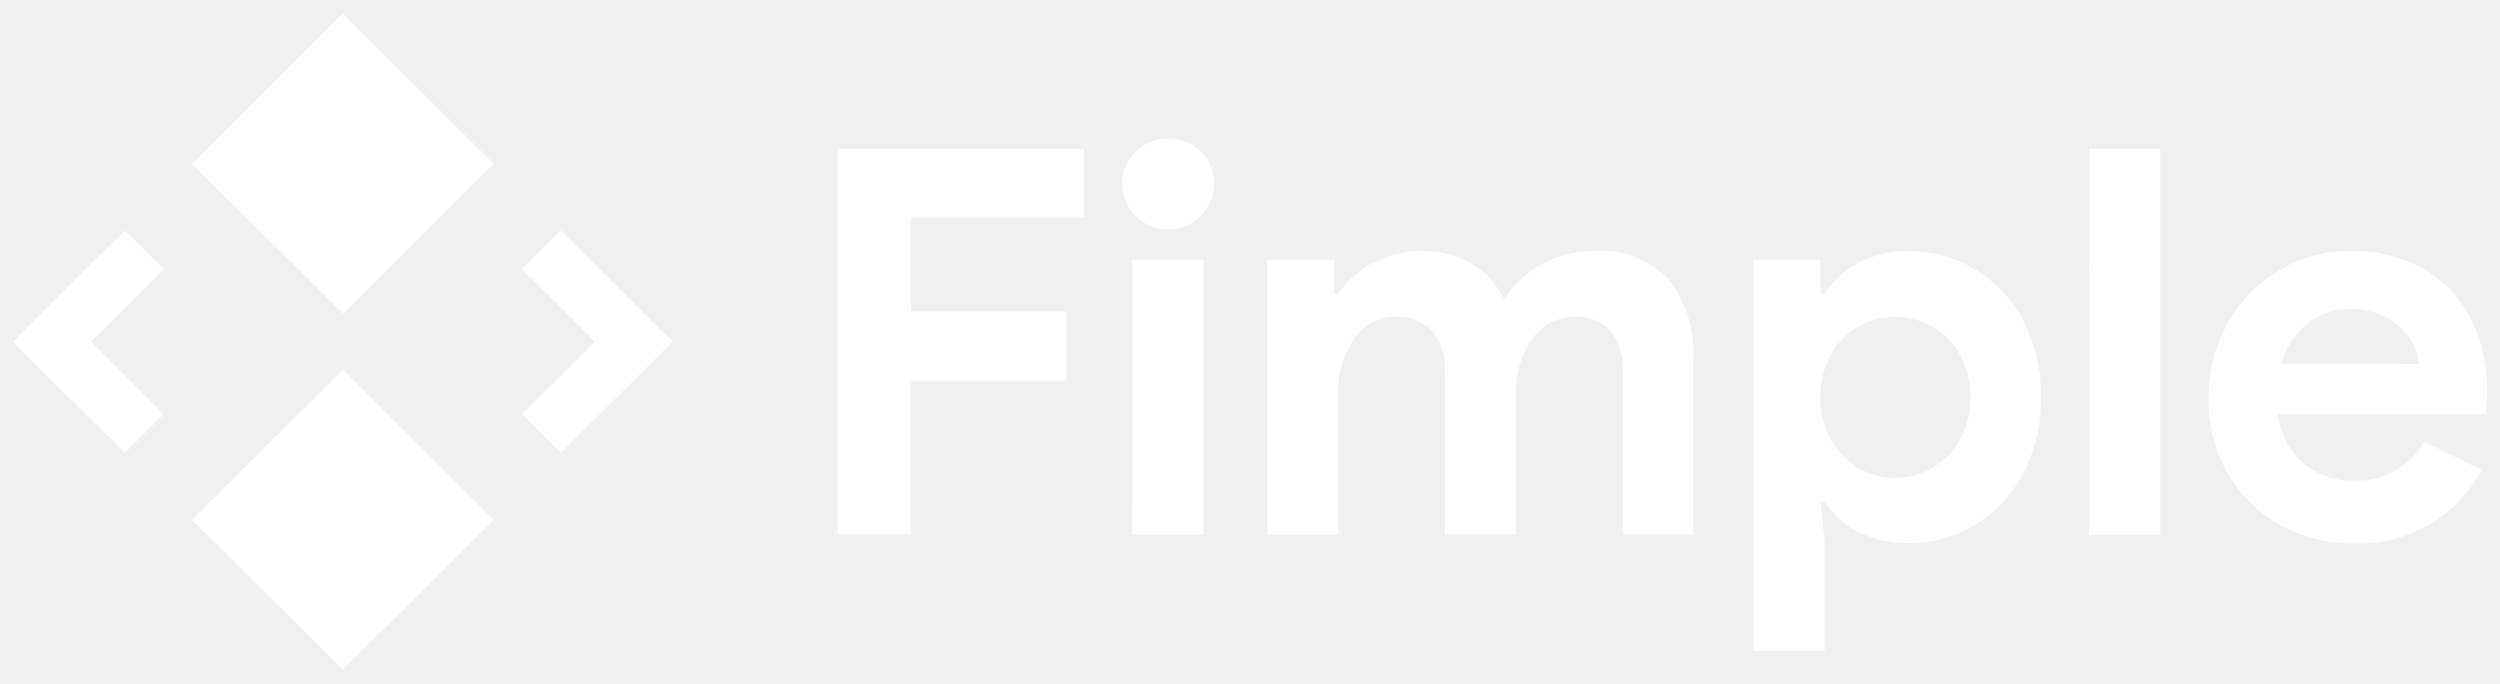
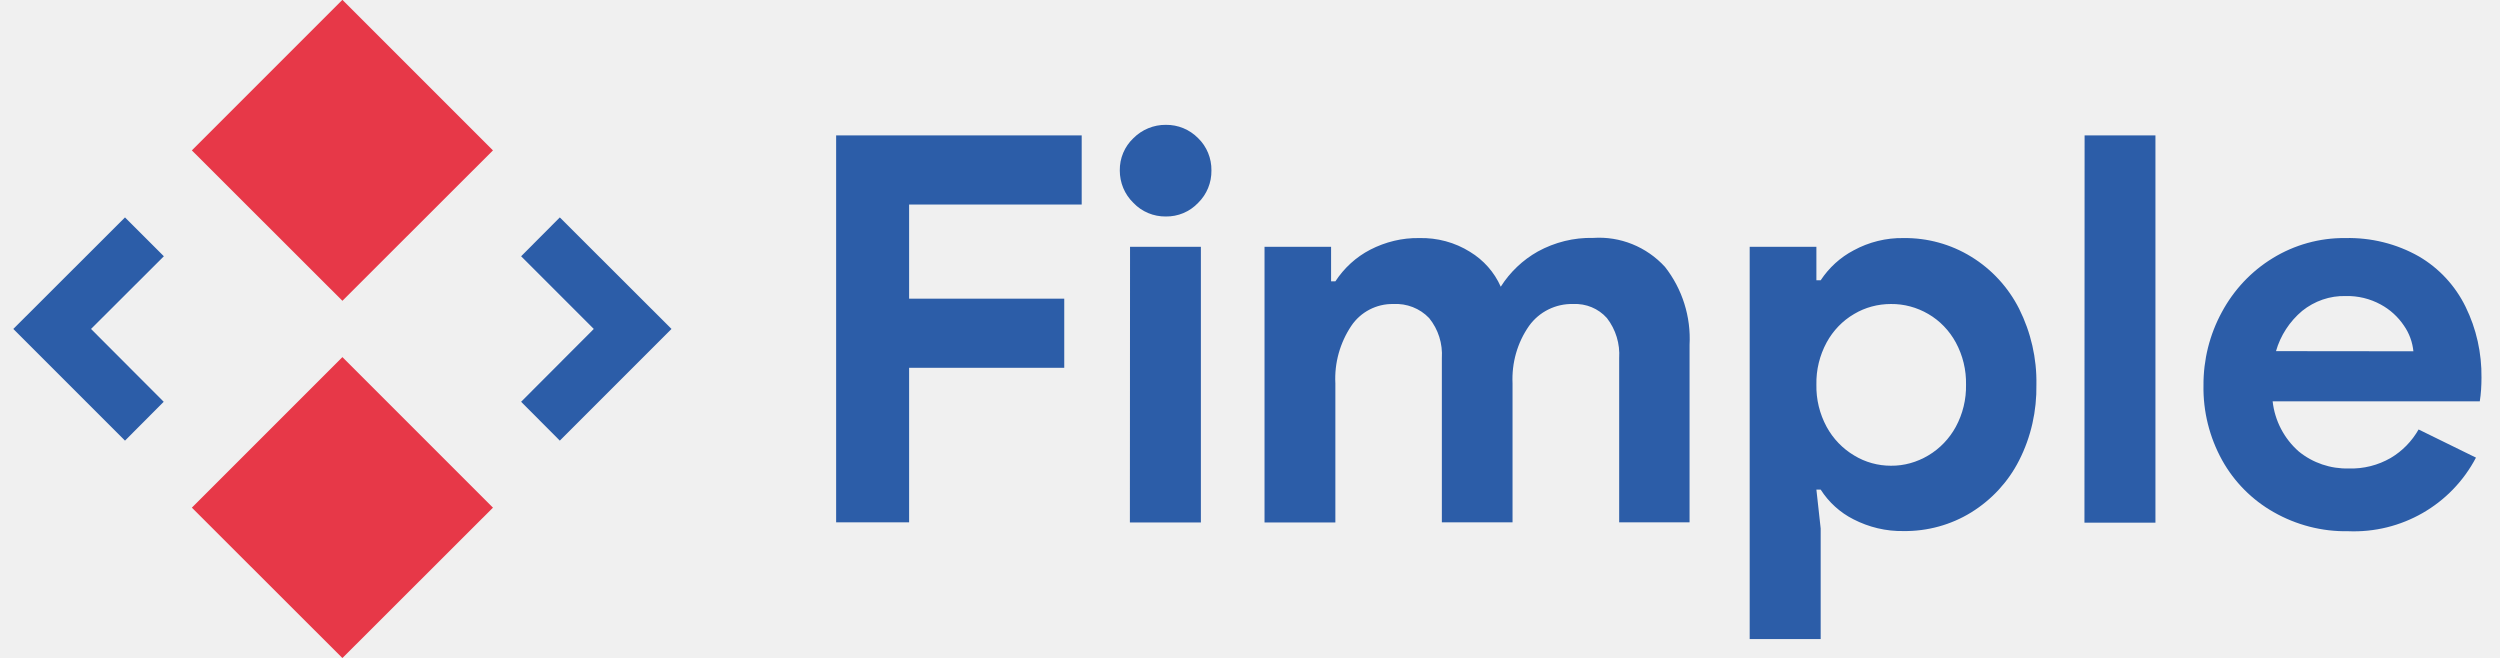
- <svg xmlns="http://www.w3.org/2000/svg" width="150" height="41" viewBox="0 0 150 41" fill="none">
-   <g clip-path="url(#clip0_2096_1164)">
-     <path d="M40.362 20.5L33.645 27.179L31.316 24.855L35.688 20.5L31.316 16.154L33.645 13.83L40.362 20.5Z" fill="white" />
-     <path d="M9.819 24.855L7.491 27.179L0.773 20.5L7.491 13.83L9.829 16.154L5.448 20.5L9.819 24.855Z" fill="white" />
-     <path d="M29.623 9.822L20.568 18.816L11.513 9.822L20.568 0.818L29.623 9.822Z" fill="white" />
-     <path d="M29.623 31.186L20.568 40.181L11.513 31.186L20.568 22.183L29.623 31.186Z" fill="white" />
-     <path d="M50.265 8.925H65.035V13.061H54.654V18.688H63.986V22.824H54.654V32.065H50.265C50.265 32.074 50.265 8.925 50.265 8.925ZM70.096 13.774C69.36 13.784 68.651 13.491 68.145 12.96C67.611 12.448 67.326 11.752 67.326 11.02C67.317 10.288 67.611 9.593 68.145 9.09C68.66 8.577 69.369 8.285 70.096 8.294C70.823 8.285 71.522 8.568 72.038 9.09C72.562 9.593 72.847 10.297 72.838 11.02C72.847 11.752 72.562 12.448 72.038 12.96C71.522 13.5 70.823 13.784 70.096 13.774ZM67.943 15.586H72.203V32.074H67.933L67.943 15.586ZM76.031 15.586H80.035V17.654H80.292C80.817 16.858 81.535 16.199 82.39 15.76C83.302 15.293 84.314 15.046 85.335 15.065C86.412 15.037 87.479 15.321 88.39 15.888C89.209 16.382 89.854 17.105 90.24 17.974C90.792 17.105 91.565 16.373 92.467 15.87C93.489 15.312 94.639 15.028 95.798 15.055C97.427 14.946 99.01 15.586 100.114 16.785C101.163 18.111 101.688 19.777 101.596 21.46V32.065H97.363V22.247C97.418 21.387 97.16 20.536 96.627 19.85C96.111 19.273 95.366 18.971 94.593 19.008C93.544 18.981 92.55 19.475 91.943 20.317C91.234 21.323 90.894 22.531 90.949 23.757V32.065H86.697V22.247C86.752 21.378 86.486 20.527 85.933 19.85C85.372 19.264 84.581 18.962 83.771 19.008C82.768 18.99 81.811 19.484 81.249 20.317C80.568 21.332 80.228 22.54 80.292 23.757V32.074H76.031V15.586ZM105.222 15.586H109.225V17.59H109.482C109.979 16.84 110.66 16.217 111.47 15.796C112.381 15.302 113.421 15.046 114.461 15.065C115.897 15.046 117.314 15.431 118.538 16.181C119.771 16.931 120.765 18.011 121.418 19.292C122.127 20.701 122.486 22.256 122.458 23.821C122.486 25.395 122.136 26.959 121.418 28.359C120.765 29.64 119.771 30.711 118.538 31.47C117.314 32.221 115.897 32.605 114.461 32.587C113.412 32.605 112.381 32.358 111.452 31.882C110.651 31.479 109.97 30.866 109.482 30.107H109.225L109.482 32.431V39.046H105.213V15.586H105.222ZM113.706 28.68C114.498 28.689 115.271 28.469 115.952 28.067C116.651 27.655 117.222 27.06 117.608 26.355C118.032 25.578 118.243 24.709 118.225 23.83C118.243 22.952 118.032 22.082 117.608 21.305C117.222 20.6 116.651 20.006 115.952 19.603C115.271 19.209 114.498 18.999 113.706 19.008C112.924 19.008 112.16 19.209 111.498 19.603C110.798 20.006 110.228 20.6 109.841 21.305C109.418 22.082 109.206 22.952 109.225 23.83C109.206 24.709 109.418 25.578 109.841 26.355C110.228 27.06 110.798 27.655 111.498 28.067C112.16 28.469 112.924 28.68 113.706 28.68ZM125.357 8.925H129.617V32.083H125.347L125.357 8.925ZM141.194 32.596C139.639 32.623 138.102 32.23 136.74 31.461C135.433 30.729 134.357 29.649 133.63 28.35C132.866 26.978 132.479 25.431 132.507 23.876C132.498 22.348 132.875 20.838 133.611 19.493C134.329 18.166 135.378 17.05 136.676 16.263C137.982 15.467 139.501 15.046 141.038 15.065C142.584 15.028 144.12 15.403 145.464 16.163C146.679 16.867 147.654 17.919 148.271 19.173C148.924 20.49 149.246 21.945 149.228 23.409C149.228 23.885 149.2 24.361 149.127 24.827H136.666C136.795 25.989 137.357 27.06 138.24 27.829C139.087 28.515 140.154 28.872 141.249 28.844C142.133 28.872 143.007 28.652 143.771 28.213C144.47 27.801 145.041 27.215 145.446 26.511L148.897 28.195C147.406 31.022 144.406 32.733 141.194 32.596ZM145.133 21.835C145.078 21.286 144.884 20.756 144.562 20.298C144.203 19.768 143.725 19.337 143.163 19.036C142.519 18.688 141.792 18.514 141.065 18.532C140.117 18.505 139.188 18.825 138.443 19.42C137.688 20.051 137.136 20.893 136.869 21.826L145.133 21.835Z" fill="white" />
+ <svg xmlns="http://www.w3.org/2000/svg" width="380" height="100" viewBox="0 0 380 100" fill="none">
+   <g clip-path="url(#clip0_4113_39793)">
+     <path d="M102.069 50L85.093 66.977L79.209 61.07L90.255 50L79.209 38.953L85.093 33.047L102.069 50Z" fill="#2C5DA8" />
+     <path d="M24.883 61.07L18.999 66.977L2.022 50L18.999 33.047L24.906 38.953L13.836 50L24.883 61.07Z" fill="#2C5DA8" />
+     <path d="M74.93 22.86L52.046 45.721L29.162 22.86L52.046 -0.023L74.93 22.86Z" fill="#E73848" />
+     <path d="M74.93 77.163L52.046 100.023L29.162 77.163L52.046 54.279L74.93 77.163Z" fill="#E73848" />
+     <path d="M127.092 20.581H164.417V31.093H138.185V45.395H161.766V55.907H138.185V79.395H127.092C127.092 79.419 127.092 20.581 127.092 20.581ZM177.208 32.907C175.348 32.93 173.557 32.186 172.278 30.837C170.929 29.535 170.208 27.767 170.208 25.907C170.185 24.047 170.929 22.279 172.278 21C173.58 19.698 175.371 18.953 177.208 18.977C179.045 18.953 180.813 19.674 182.115 21C183.441 22.279 184.162 24.07 184.138 25.907C184.162 27.767 183.441 29.535 182.115 30.837C180.813 32.209 179.045 32.93 177.208 32.907ZM171.766 37.512H182.534V79.419H171.743L171.766 37.512ZM192.208 37.512H202.324V42.767H202.976C204.301 40.744 206.115 39.07 208.278 37.953C210.58 36.767 213.138 36.139 215.72 36.186C218.441 36.116 221.138 36.837 223.441 38.279C225.51 39.535 227.138 41.372 228.115 43.581C229.51 41.372 231.464 39.512 233.743 38.233C236.324 36.814 239.231 36.093 242.162 36.163C246.278 35.884 250.278 37.512 253.069 40.558C255.72 43.93 257.045 48.163 256.813 52.442V79.395H246.115V54.442C246.255 52.256 245.603 50.093 244.255 48.349C242.952 46.884 241.069 46.116 239.115 46.209C236.464 46.139 233.952 47.395 232.417 49.535C230.627 52.093 229.766 55.163 229.906 58.279V79.395H219.162V54.442C219.301 52.233 218.627 50.07 217.231 48.349C215.813 46.861 213.813 46.093 211.766 46.209C209.231 46.163 206.813 47.419 205.394 49.535C203.673 52.116 202.813 55.186 202.976 58.279V79.419H192.208V37.512ZM265.976 37.512H276.092V42.605H276.743C277.999 40.698 279.72 39.116 281.766 38.047C284.069 36.791 286.696 36.139 289.324 36.186C292.952 36.139 296.534 37.116 299.627 39.023C302.743 40.93 305.255 43.674 306.906 46.93C308.696 50.512 309.603 54.465 309.534 58.442C309.603 62.442 308.72 66.419 306.906 69.977C305.255 73.233 302.743 75.954 299.627 77.884C296.534 79.791 292.952 80.767 289.324 80.721C286.673 80.767 284.069 80.139 281.72 78.93C279.696 77.907 277.976 76.349 276.743 74.419H276.092L276.743 80.326V97.139H265.952V37.512H265.976ZM287.417 70.791C289.417 70.814 291.371 70.256 293.092 69.233C294.859 68.186 296.301 66.674 297.278 64.884C298.348 62.907 298.883 60.698 298.836 58.465C298.883 56.233 298.348 54.023 297.278 52.047C296.301 50.256 294.859 48.744 293.092 47.721C291.371 46.721 289.417 46.186 287.417 46.209C285.441 46.209 283.51 46.721 281.836 47.721C280.069 48.744 278.627 50.256 277.65 52.047C276.58 54.023 276.045 56.233 276.092 58.465C276.045 60.698 276.58 62.907 277.65 64.884C278.627 66.674 280.069 68.186 281.836 69.233C283.51 70.256 285.441 70.791 287.417 70.791ZM316.859 20.581H327.627V79.442H316.836L316.859 20.581ZM356.883 80.744C352.952 80.814 349.069 79.814 345.627 77.861C342.324 76 339.603 73.256 337.766 69.954C335.836 66.465 334.859 62.535 334.929 58.581C334.906 54.698 335.859 50.861 337.72 47.442C339.534 44.07 342.185 41.233 345.464 39.233C348.766 37.209 352.603 36.139 356.487 36.186C360.394 36.093 364.278 37.047 367.673 38.977C370.743 40.767 373.208 43.442 374.766 46.628C376.417 49.977 377.231 53.674 377.185 57.395C377.185 58.605 377.115 59.814 376.929 61H345.441C345.766 63.953 347.185 66.674 349.417 68.628C351.557 70.372 354.255 71.279 357.022 71.209C359.255 71.279 361.464 70.721 363.394 69.605C365.162 68.558 366.603 67.07 367.627 65.279L376.348 69.558C372.58 76.744 364.999 81.093 356.883 80.744ZM366.836 53.395C366.696 52 366.208 50.651 365.394 49.488C364.487 48.139 363.278 47.047 361.859 46.279C360.231 45.395 358.394 44.953 356.557 45C354.162 44.93 351.813 45.744 349.929 47.256C348.022 48.861 346.627 51 345.952 53.372L366.836 53.395Z" fill="#2C5DA8" />
  </g>
  <defs>
-     <clipPath id="clip0_2096_1164">
-       <rect width="150" height="39.344" fill="white" transform="translate(0 0.827637)" />
+     <clipPath id="clip0_4113_39793">
+       <rect width="379.07" height="100" fill="white" transform="translate(0.0693359)" />
    </clipPath>
  </defs>
</svg>
